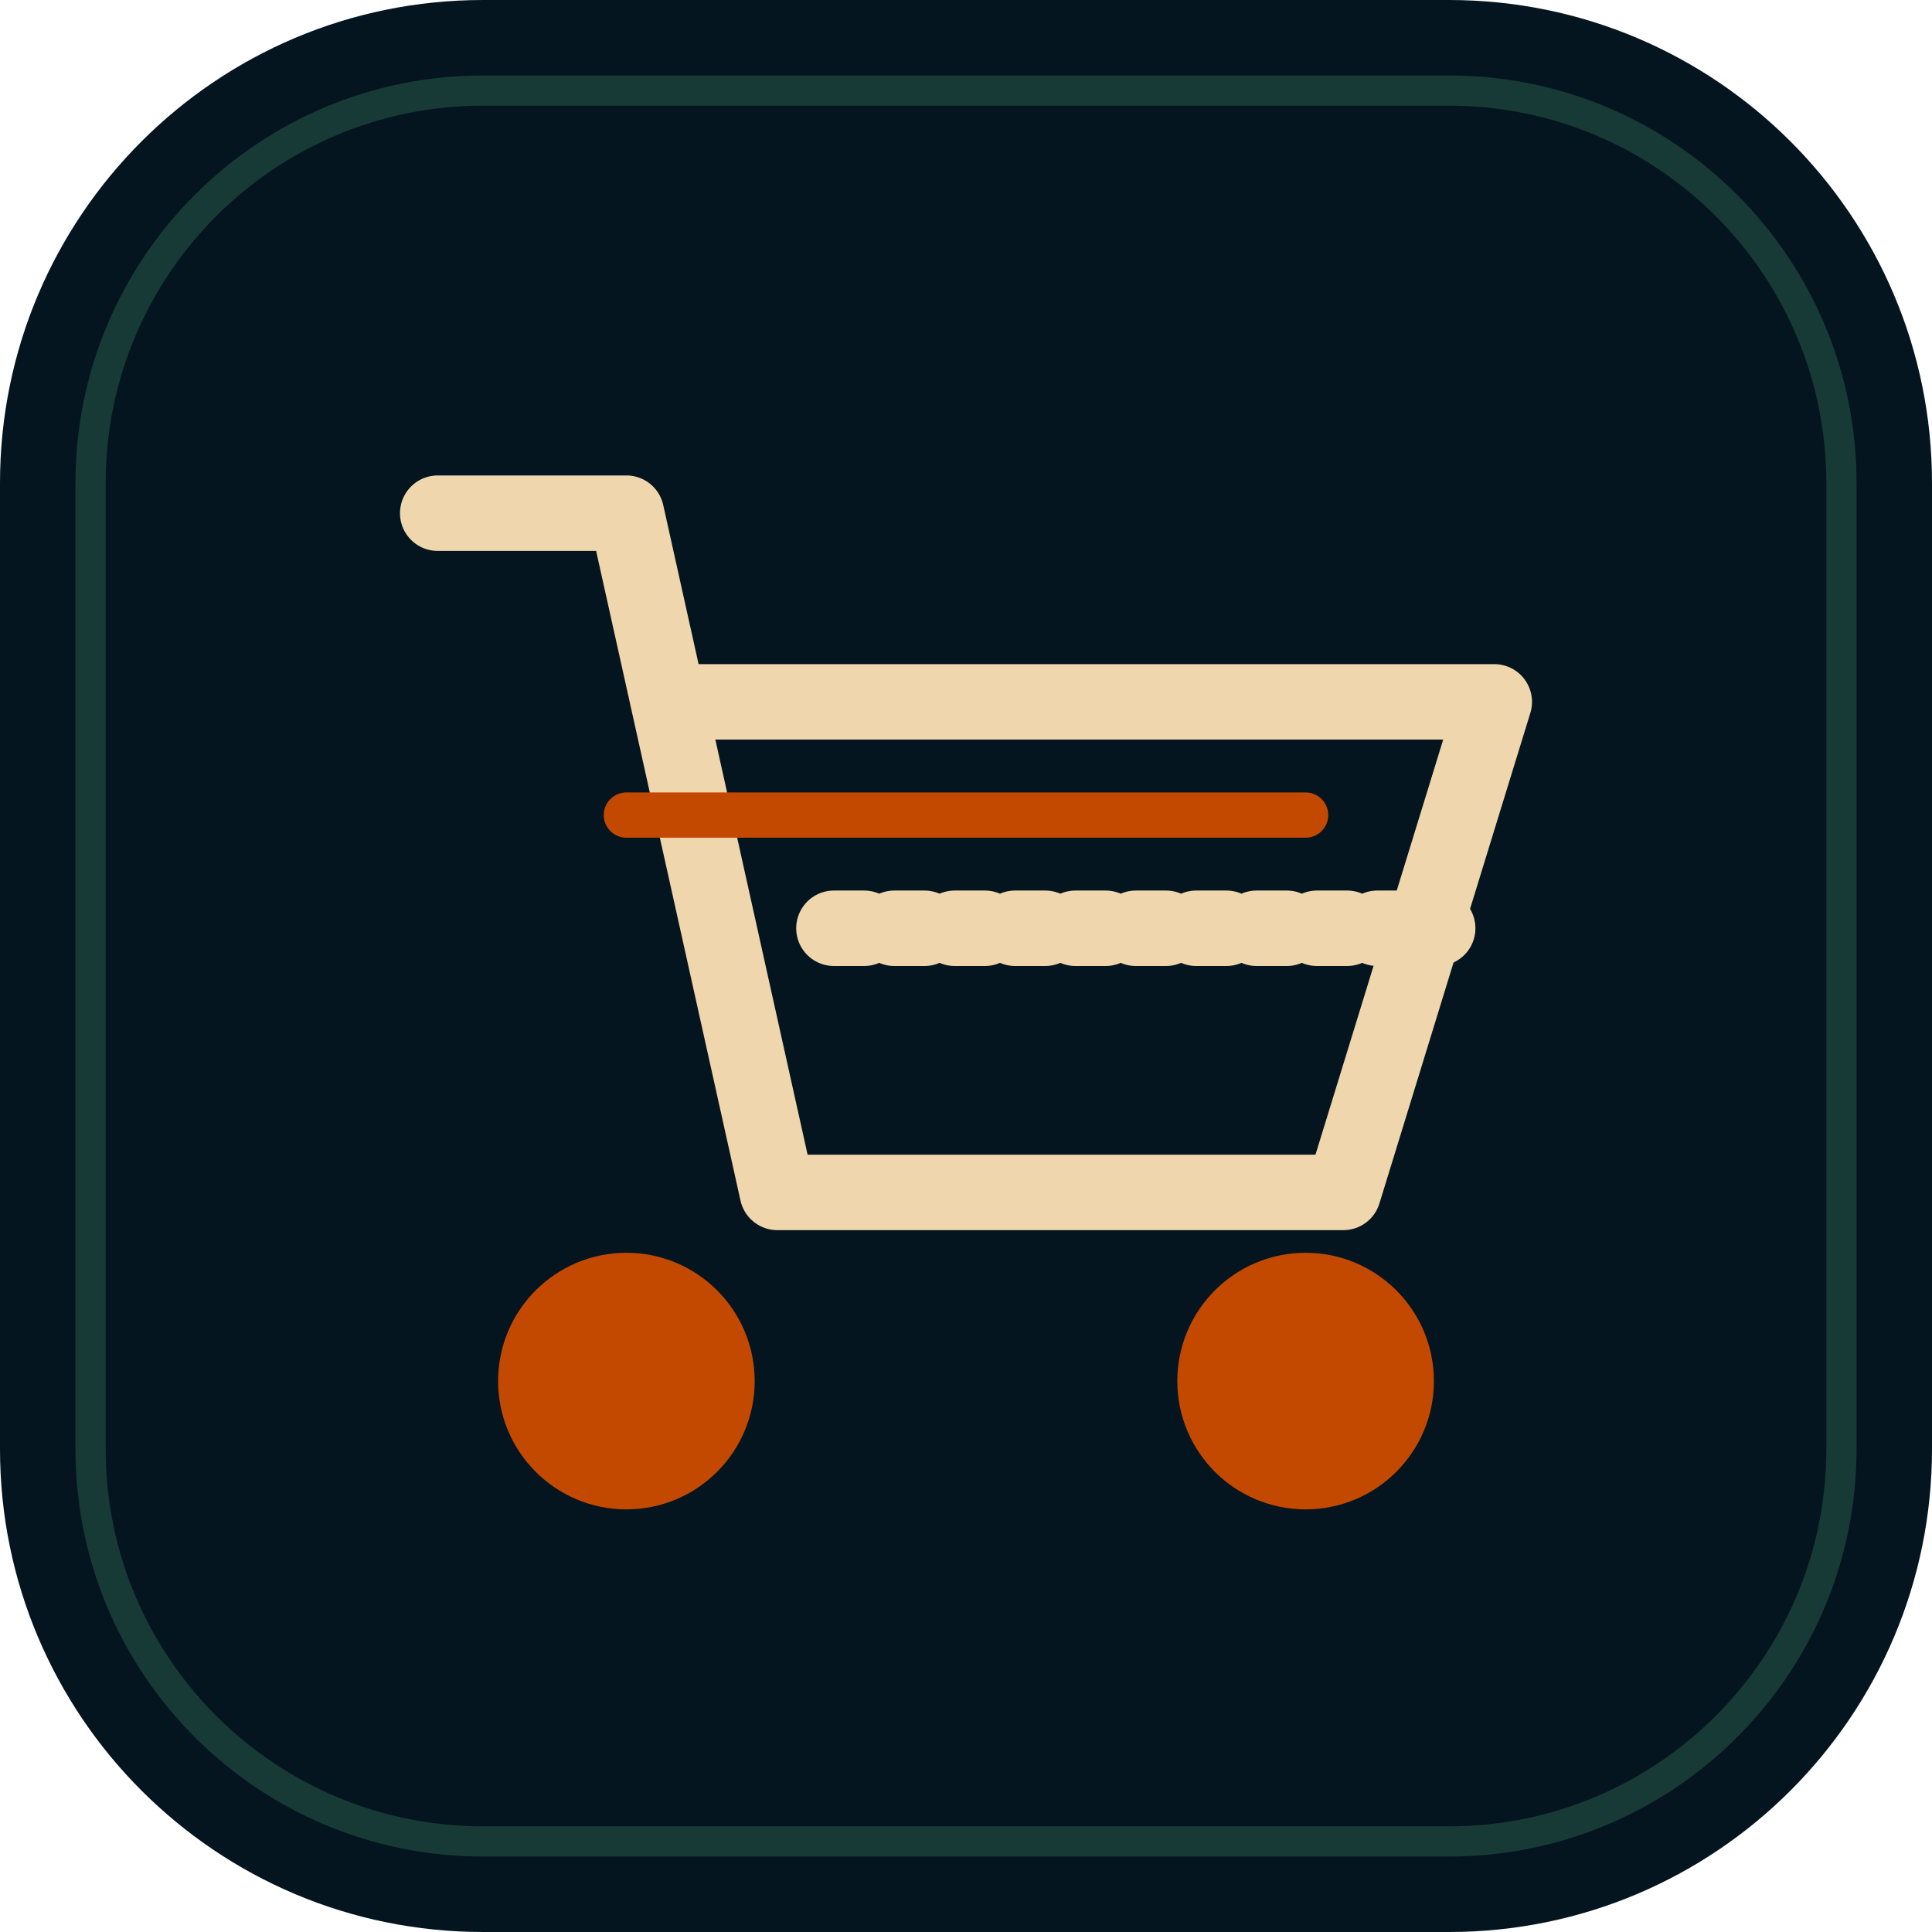
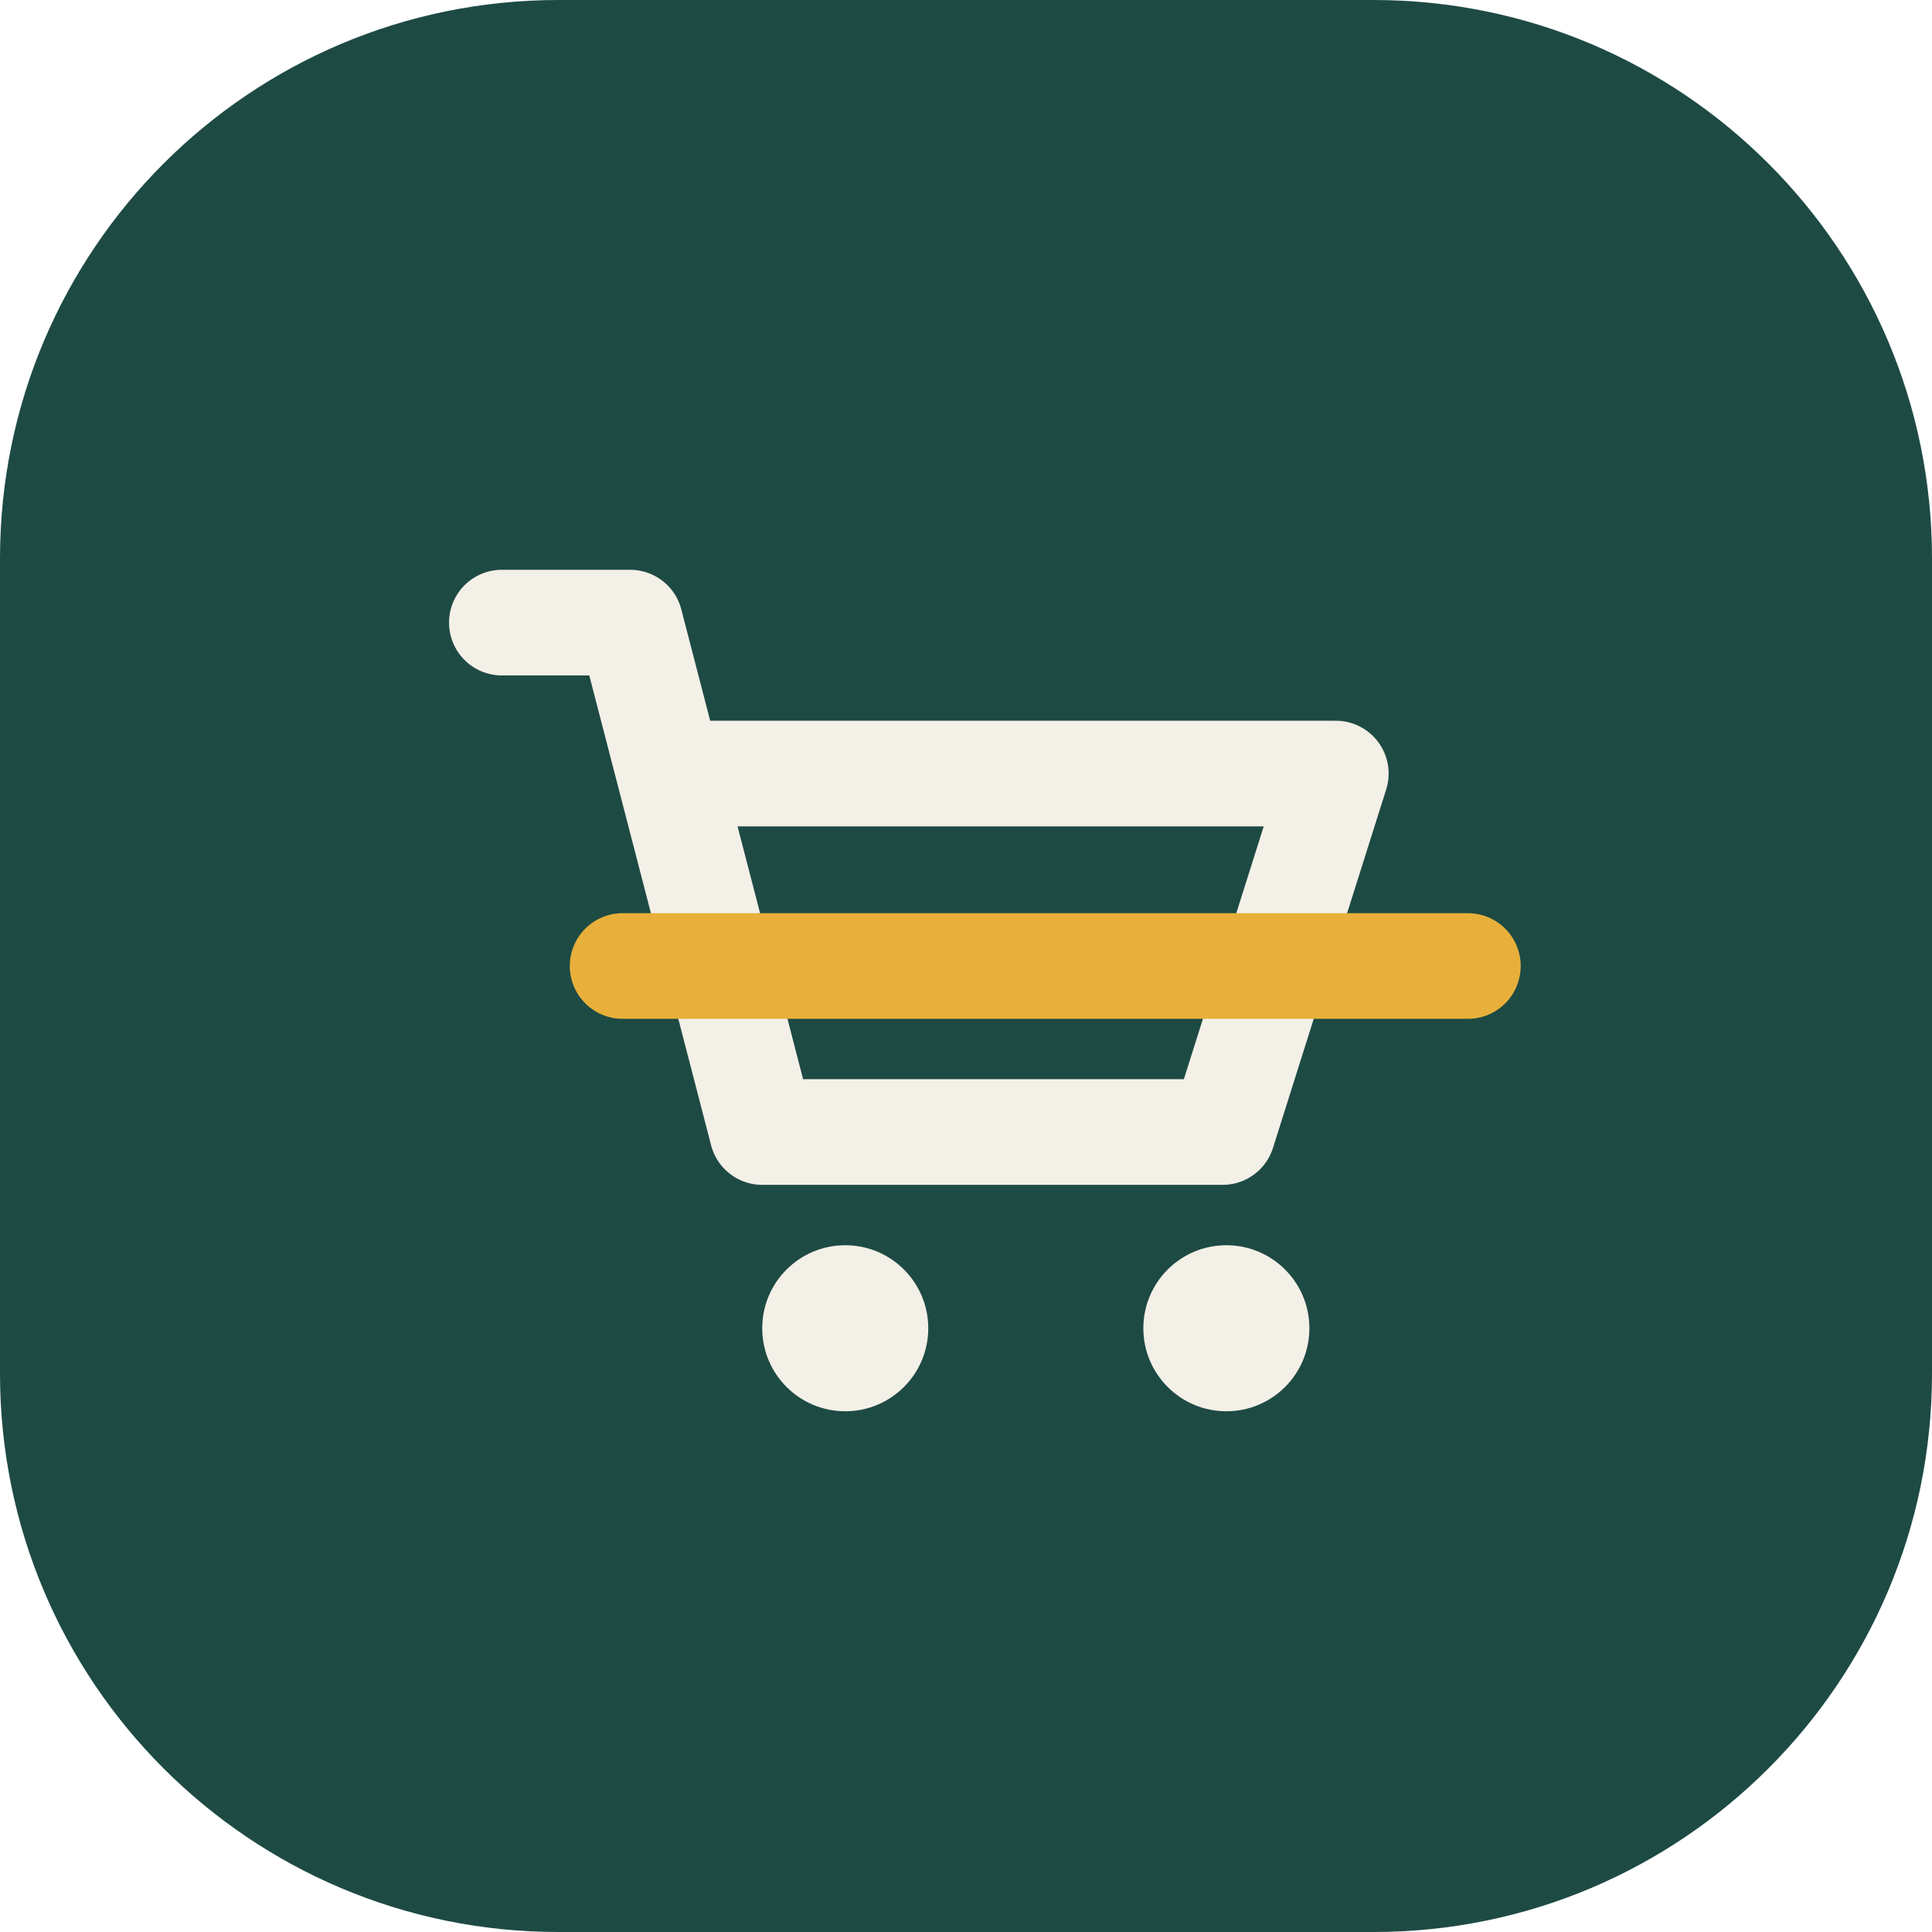
<svg xmlns="http://www.w3.org/2000/svg" viewBox="0 0 512 512" width="512" height="512">
-   <rect width="512" height="512" rx="128" fill="#04151F" />
-   <rect x="24" y="24" width="464" height="464" rx="104" fill="none" stroke="#183A37" stroke-width="8" />
-   <g transform="translate(106, 106)" stroke="#EFD6AC" stroke-width="20" stroke-linecap="round" stroke-linejoin="round" fill="none">
-     <circle cx="60" cy="260" r="24" fill="#C44900" stroke="#C44900" />
-     <circle cx="240" cy="260" r="24" fill="#C44900" stroke="#C44900" />
-     <path d="M 10 30 L 60 30 L 100 210 L 250 210 L 290 80 L 75 80" />
-     <path d="M 115 140 L 275 140" stroke-dasharray="8 8" stroke="#EFD6AC" />
-     <line x1="60" y1="110" x2="240" y2="110" stroke="#C44900" stroke-width="12" stroke-linecap="round" />
+   <rect width="512" height="512" rx="148" fill="#1E4A44" />
+   <g transform="translate(0, 0)">
+     <path d="M 133 165 H 167 L 202 300 H 324 L 354 205 H 185" fill="none" stroke="#F3F0E7" stroke-width="28" stroke-linecap="round" stroke-linejoin="round" />
+     <circle cx="224" cy="352" r="22" fill="#F3F0E7" />
+     <circle cx="325" cy="352" r="22" fill="#F3F0E7" />
+     <line x1="165" y1="256" x2="389" y2="256" stroke="#E8B03A" stroke-width="28" stroke-linecap="round" />
  </g>
</svg>
